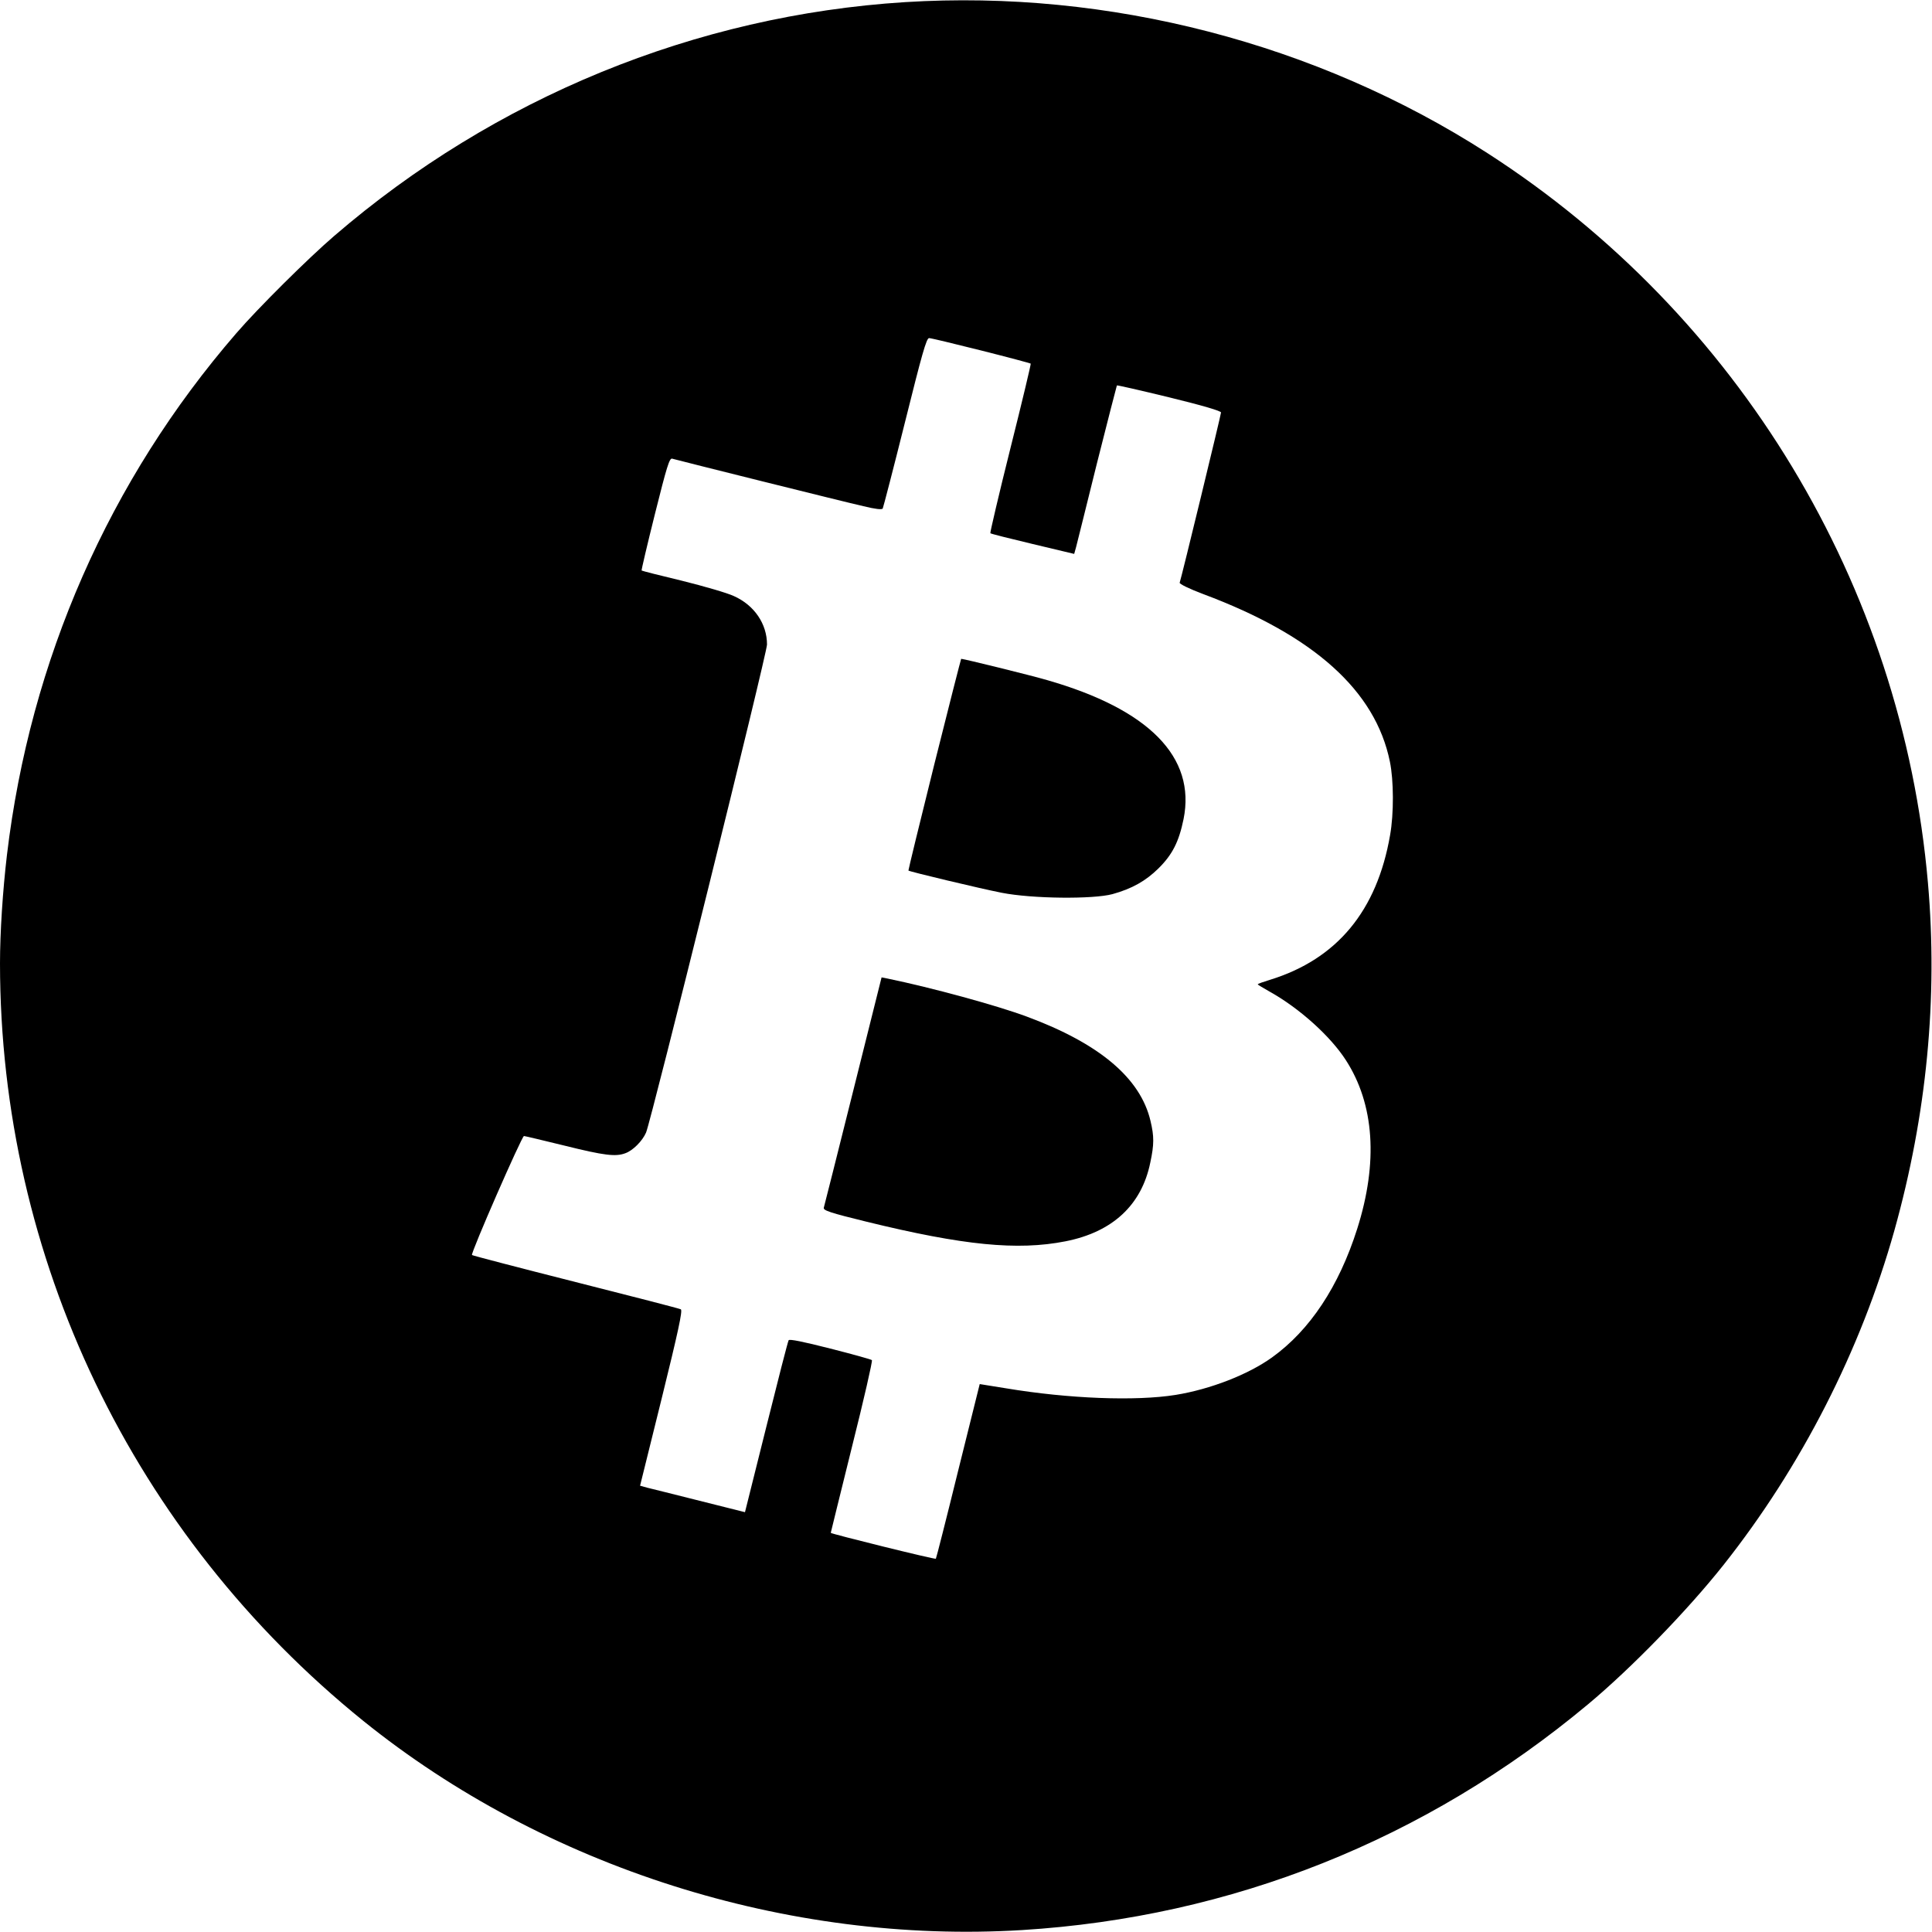
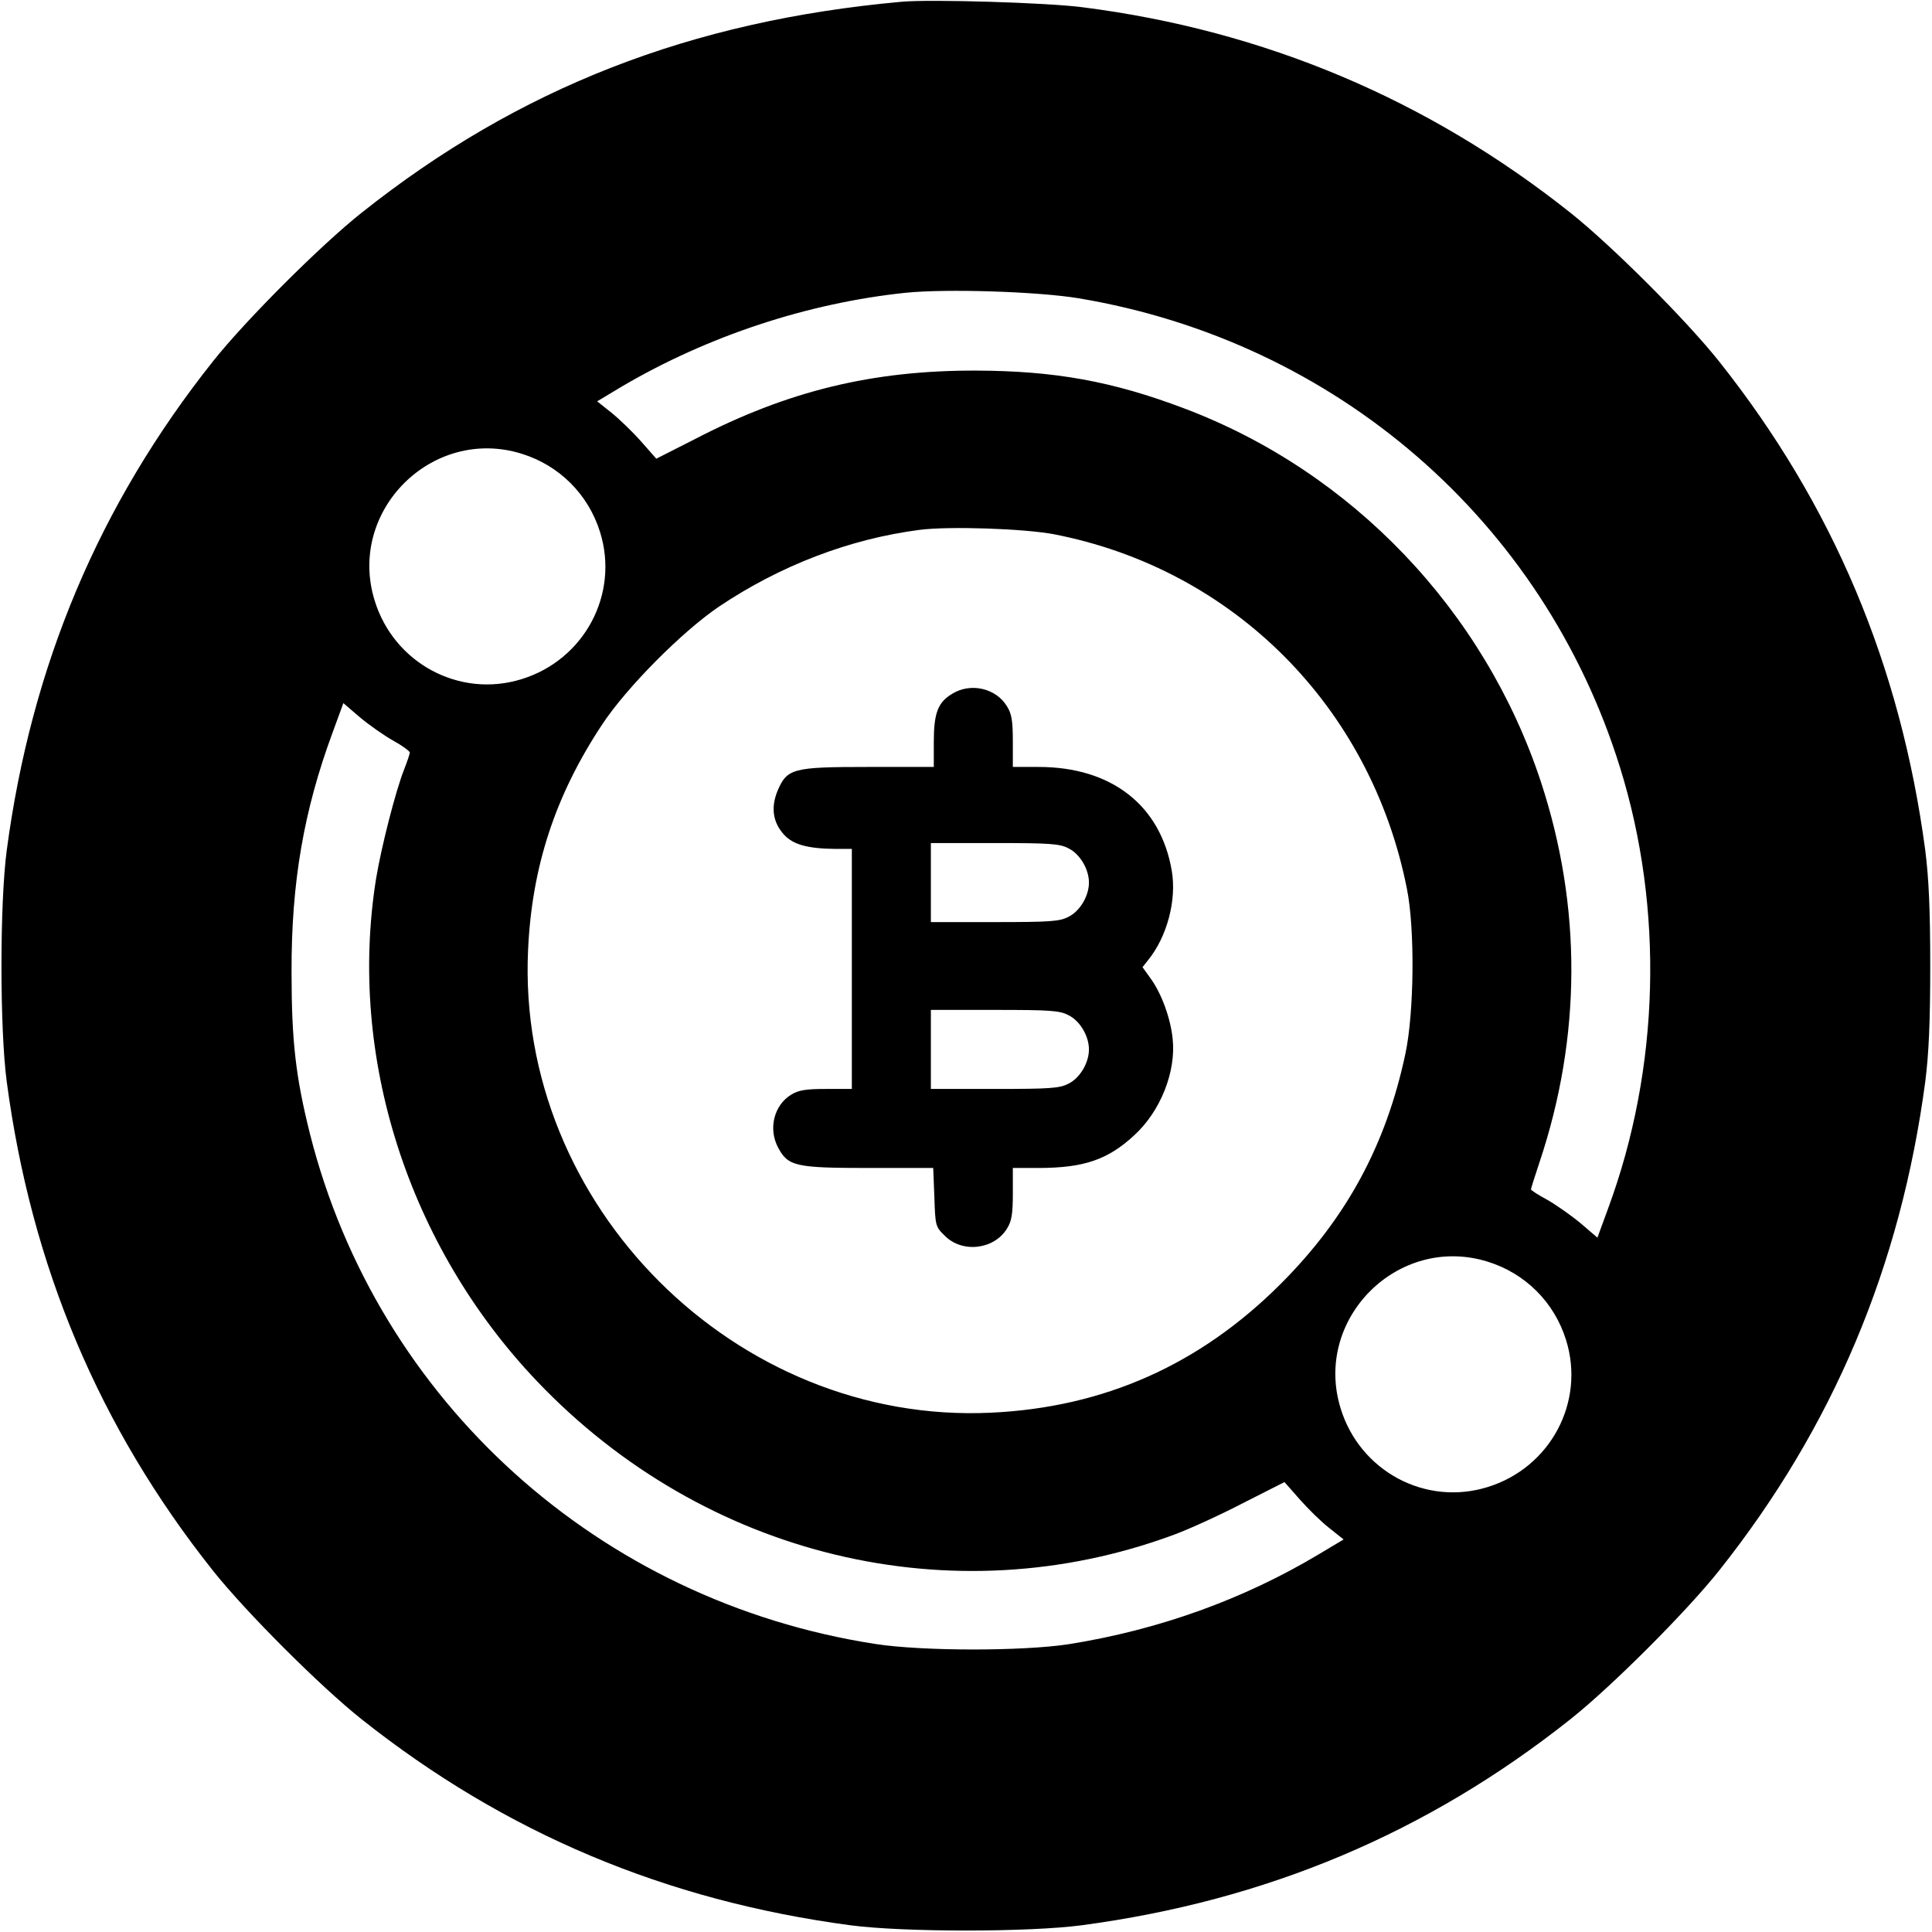
- <svg xmlns="http://www.w3.org/2000/svg" version="1.0" width="1000pt" height="1000pt" viewBox="0 0 1000 1000" preserveAspectRatio="xMidYMid meet">
-   <g transform="translate(0,1000) scale(0.1,-0.1)" fill="#000000" stroke="none">
-     <path d="M4685 9989 c-1084 -68 -2124 -494 -2955 -1210 -134 -115 -395 -374 -507 -504 -658 -760 -1067 -1692 -1187 -2700 -22 -186 -36 -402 -36 -562 1 -1524 688 -2957 1880 -3920 940 -758 2197 -1157 3410 -1083 1085 67 2089 467 2930 1169 223 186 513 484 701 721 403 509 710 1111 884 1730 168 601 226 1204 174 1800 -134 1541 -979 2940 -2281 3778 -883 568 -1959 847 -3013 781z m393 -1803 c139 -35 255 -66 257 -68 2 -2 -45 -199 -105 -438 -60 -239 -106 -437 -104 -440 3 -3 102 -28 220 -56 l214 -51 10 36 c5 20 54 215 108 434 55 219 102 400 103 402 2 2 124 -26 272 -62 172 -42 267 -70 267 -78 0 -11 -205 -856 -214 -881 -3 -6 50 -32 122 -59 573 -214 891 -500 966 -867 20 -97 21 -269 1 -381 -68 -392 -275 -641 -620 -748 -36 -11 -65 -21 -65 -24 0 -2 29 -19 64 -39 152 -85 312 -229 392 -353 148 -229 168 -529 59 -873 -95 -299 -245 -525 -441 -666 -124 -89 -320 -165 -499 -194 -206 -33 -553 -20 -877 34 l-137 22 -112 -450 c-61 -248 -113 -452 -115 -454 -3 -5 -544 129 -544 134 0 2 50 203 110 446 61 243 107 444 103 448 -4 4 -102 31 -216 60 -141 36 -211 50 -215 43 -4 -6 -56 -209 -116 -450 l-110 -440 -235 59 c-130 33 -252 63 -272 68 l-36 10 112 452 c85 345 109 455 99 461 -7 4 -251 67 -544 141 -292 74 -534 137 -537 140 -8 8 258 616 269 616 5 0 100 -23 211 -50 205 -51 264 -58 314 -39 39 14 88 63 107 107 26 60 626 2479 626 2526 0 107 -66 204 -172 251 -34 16 -155 51 -268 79 -113 27 -207 51 -209 53 -2 1 29 133 69 293 61 244 75 290 89 286 31 -9 896 -225 990 -246 61 -15 96 -19 100 -12 3 6 55 206 115 446 88 353 111 436 125 436 9 0 130 -29 269 -64z" />
-     <path d="M4836 6044 c-75 -301 -135 -548 -134 -550 7 -6 371 -93 483 -115 158 -31 472 -34 573 -7 101 28 172 68 238 133 72 71 106 138 130 255 65 321 -179 569 -707 720 -81 24 -431 110 -444 110 -1 0 -64 -246 -139 -546z" />
-     <path d="M4416 4353 c-81 -323 -149 -595 -152 -604 -4 -14 31 -26 223 -73 499 -122 779 -150 1028 -101 243 48 394 187 439 408 20 94 20 135 1 215 -52 222 -265 401 -640 540 -156 58 -489 149 -721 197 l-31 6 -147 -588z" />
+ <svg xmlns="http://www.w3.org/2000/svg" version="1.0" width="660pt" height="660pt" viewBox="0 0 660 660" preserveAspectRatio="xMidYMid meet">
+   <g transform="translate(0,660) scale(0.1,-0.1)" fill="#000000" stroke="none">
+     <path d="M3080 6594 c-720 -65 -1308 -294 -1845 -721 -141 -112 -396 -367 -508 -508 -389 -490 -620 -1039 -704 -1670 -24 -181 -24 -609 0 -790 84 -631 315 -1180 704 -1670 112 -141 367 -396 508 -508 490 -389 1039 -620 1670 -704 181 -24 609 -24 790 0 631 84 1180 315 1670 704 141 112 396 367 508 508 389 490 620 1039 704 1670 12 95 17 201 17 395 0 194 -5 300 -17 395 -84 631 -315 1180 -704 1670 -112 141 -367 396 -508 508 -488 388 -1047 623 -1665 702 -119 16 -522 28 -620 19z m605 -1013 c879 -147 1587 -760 1849 -1602 151 -484 136 -1029 -40 -1506 l-37 -101 -56 48 c-31 26 -82 62 -113 80 -32 17 -58 34 -58 37 0 3 13 44 29 92 144 430 145 874 5 1300 -193 586 -646 1060 -1219 1276 -246 93 -442 128 -710 129 -354 1 -643 -69 -961 -234 l-132 -67 -52 59 c-29 33 -75 77 -101 98 l-49 39 85 51 c293 172 634 285 970 320 141 14 451 4 590 -19z m-1903 -531 c129 -40 228 -139 268 -268 66 -212 -54 -436 -268 -502 -212 -66 -436 54 -502 268 -95 306 196 597 502 502z m1818 -275 c614 -119 1083 -590 1206 -1210 28 -137 25 -425 -5 -565 -66 -311 -201 -561 -426 -786 -276 -276 -603 -422 -990 -440 -872 -41 -1622 709 -1581 1581 13 285 93 528 253 770 84 127 272 316 398 402 210 141 447 232 687 263 103 13 357 4 458 -15z m-2257 -705 c31 -17 57 -36 57 -41 0 -4 -9 -31 -20 -59 -29 -74 -77 -262 -95 -370 -98 -609 109 -1256 550 -1719 572 -600 1419 -804 2175 -524 52 19 159 68 236 108 l142 72 52 -59 c29 -33 74 -77 101 -98 l49 -39 -82 -49 c-260 -156 -550 -260 -858 -309 -159 -24 -499 -24 -660 1 -943 146 -1700 829 -1931 1742 -49 196 -63 317 -63 554 -1 305 42 552 140 817 l37 101 56 -48 c31 -26 82 -62 114 -80z m3739 -1780 c129 -40 228 -139 268 -268 66 -212 -54 -436 -268 -502 -212 -66 -436 54 -502 268 -95 306 196 597 502 502z" />
+     <path d="M3253 4230 c-49 -29 -63 -66 -63 -165 l0 -85 -223 0 c-260 0 -278 -5 -311 -82 -23 -57 -16 -107 22 -149 31 -34 80 -48 175 -49 l57 0 0 -410 0 -410 -87 0 c-71 0 -95 -4 -121 -20 -58 -36 -78 -116 -44 -180 34 -64 59 -70 309 -70 l221 0 4 -100 c3 -97 4 -101 35 -131 60 -61 169 -48 213 24 16 25 20 50 20 120 l0 87 93 0 c150 1 231 28 321 111 90 82 144 217 132 330 -7 70 -38 155 -75 206 l-28 39 19 24 c65 80 98 205 81 305 -38 224 -206 355 -455 355 l-88 0 0 88 c0 69 -4 94 -20 119 -37 62 -124 82 -187 43z m397 -528 c39 -19 70 -71 70 -117 0 -46 -31 -98 -70 -117 -30 -16 -65 -18 -252 -18 l-218 0 0 135 0 135 218 0 c187 0 222 -2 252 -18z m0 -570 c39 -19 70 -71 70 -117 0 -46 -31 -98 -70 -117 -30 -16 -65 -18 -252 -18 l-218 0 0 135 0 135 218 0 c187 0 222 -2 252 -18z" />
  </g>
</svg>
